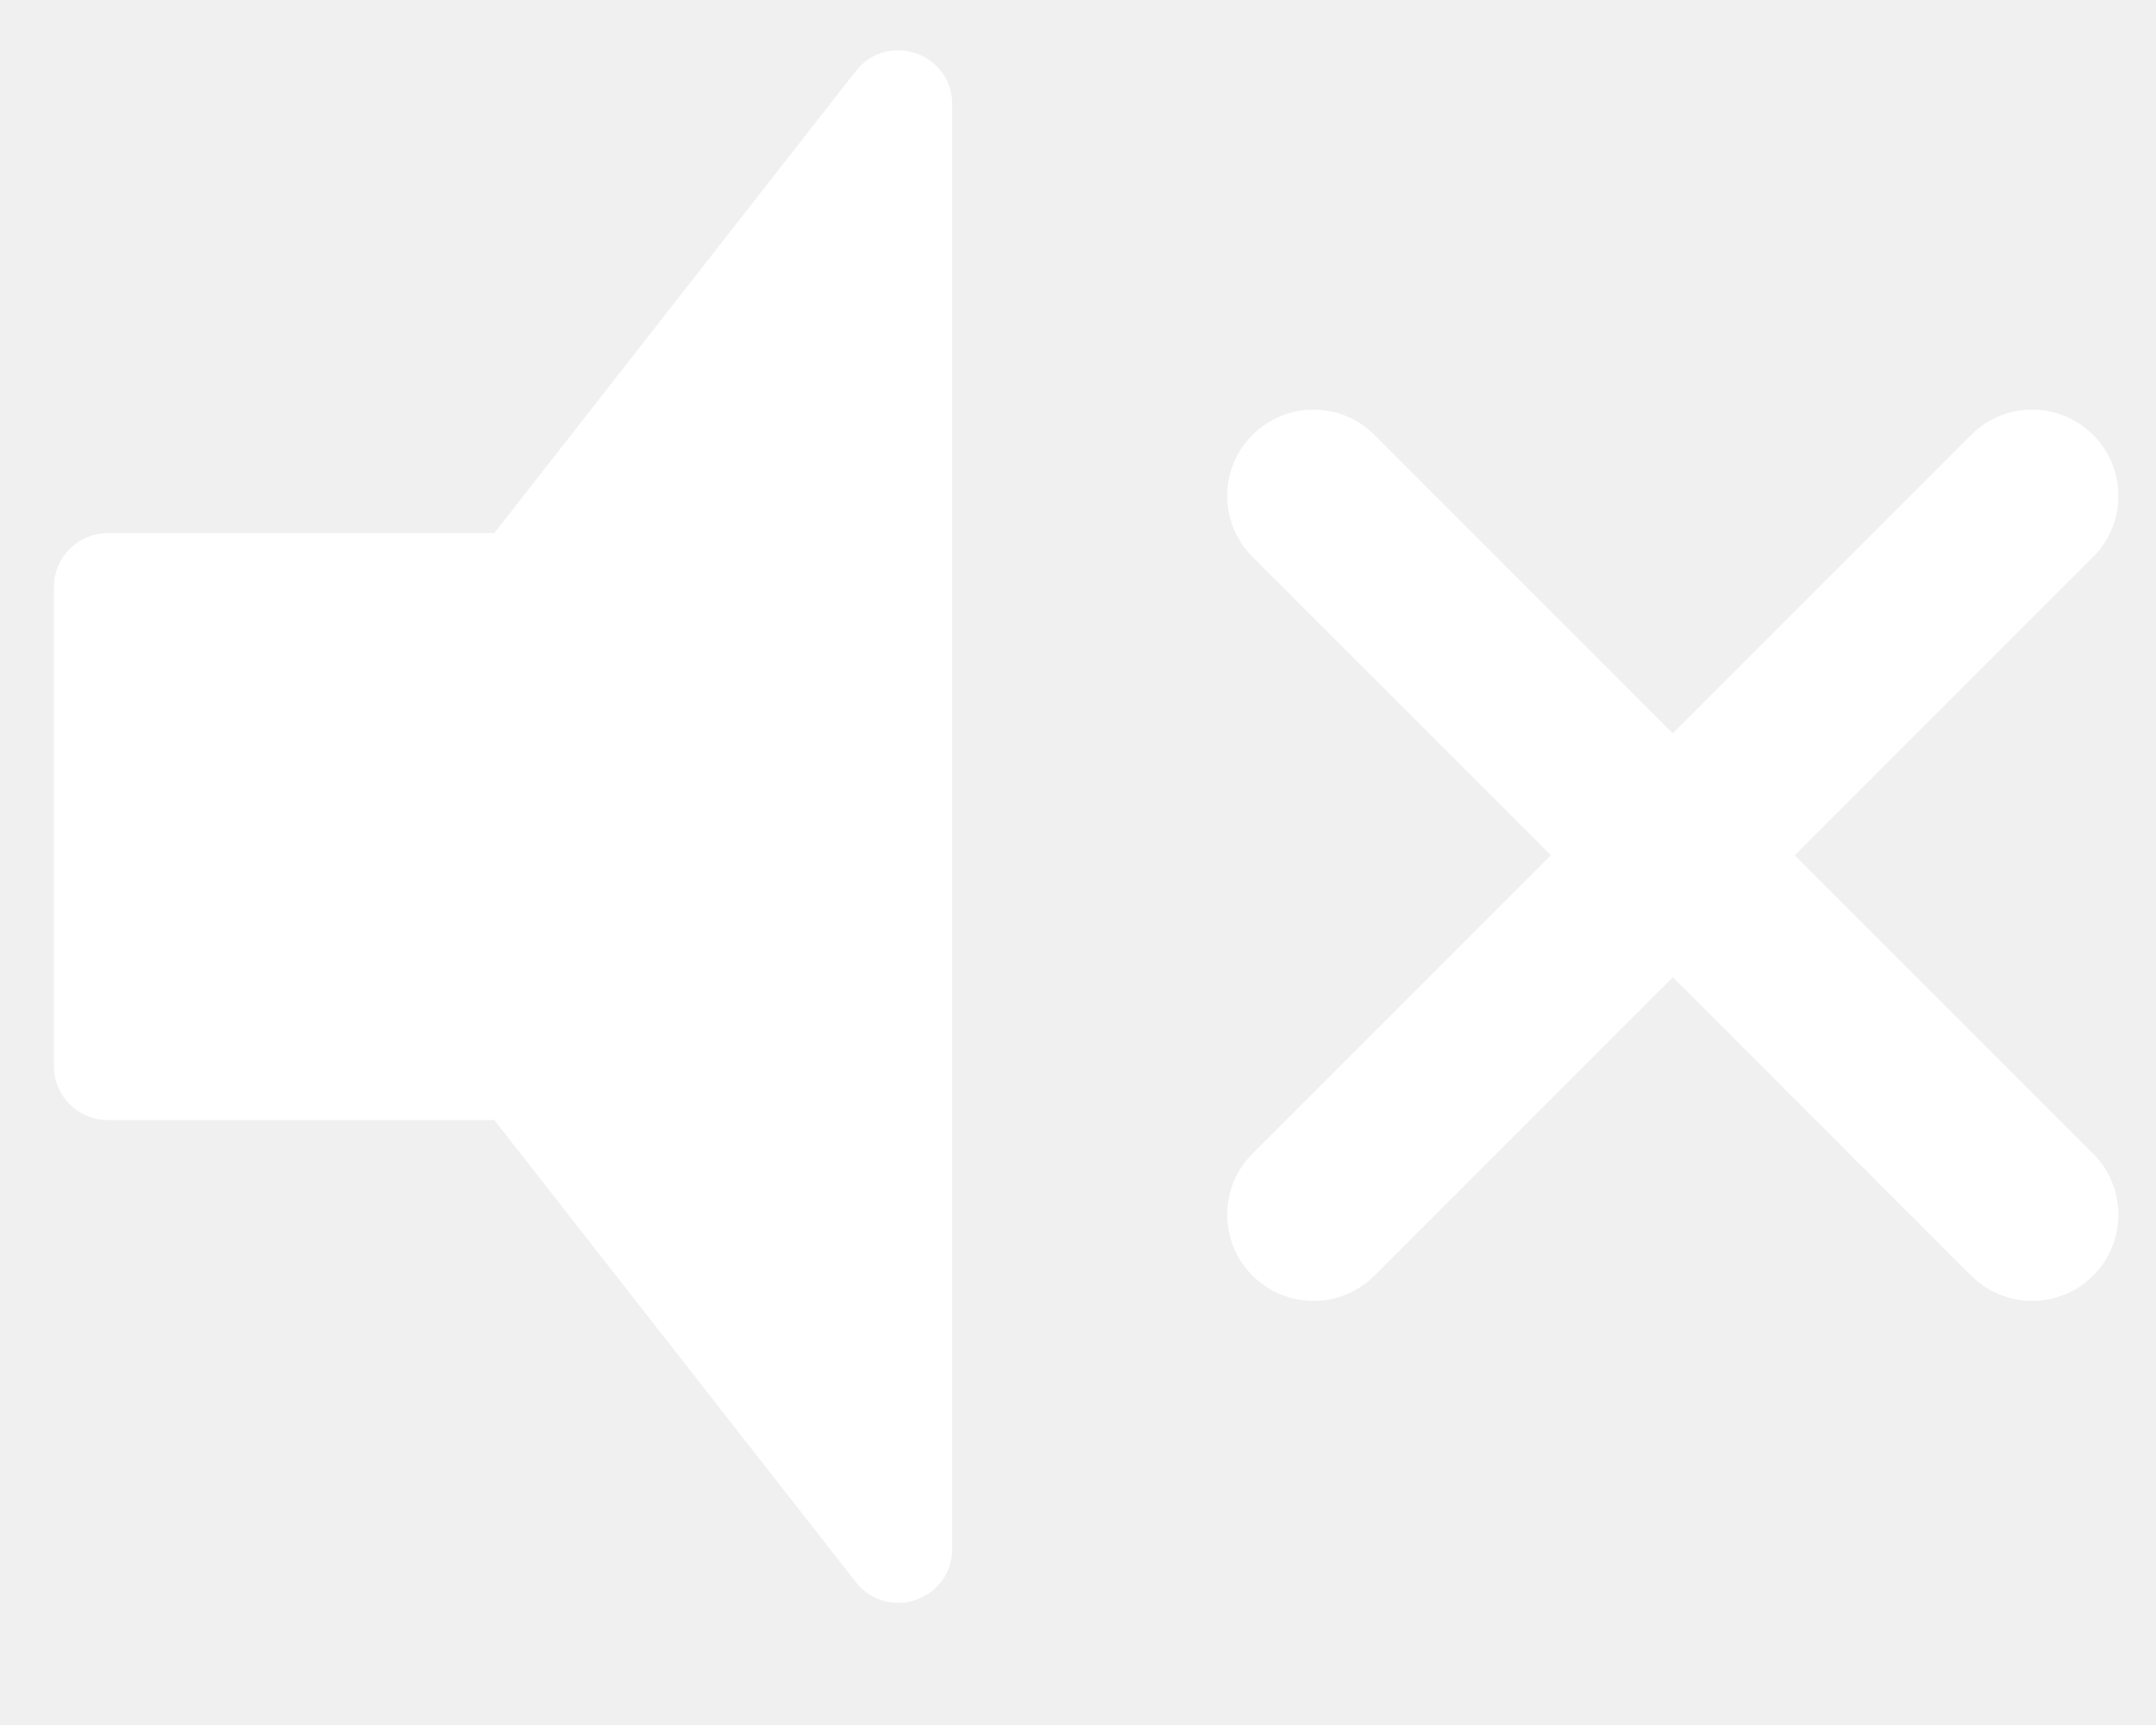
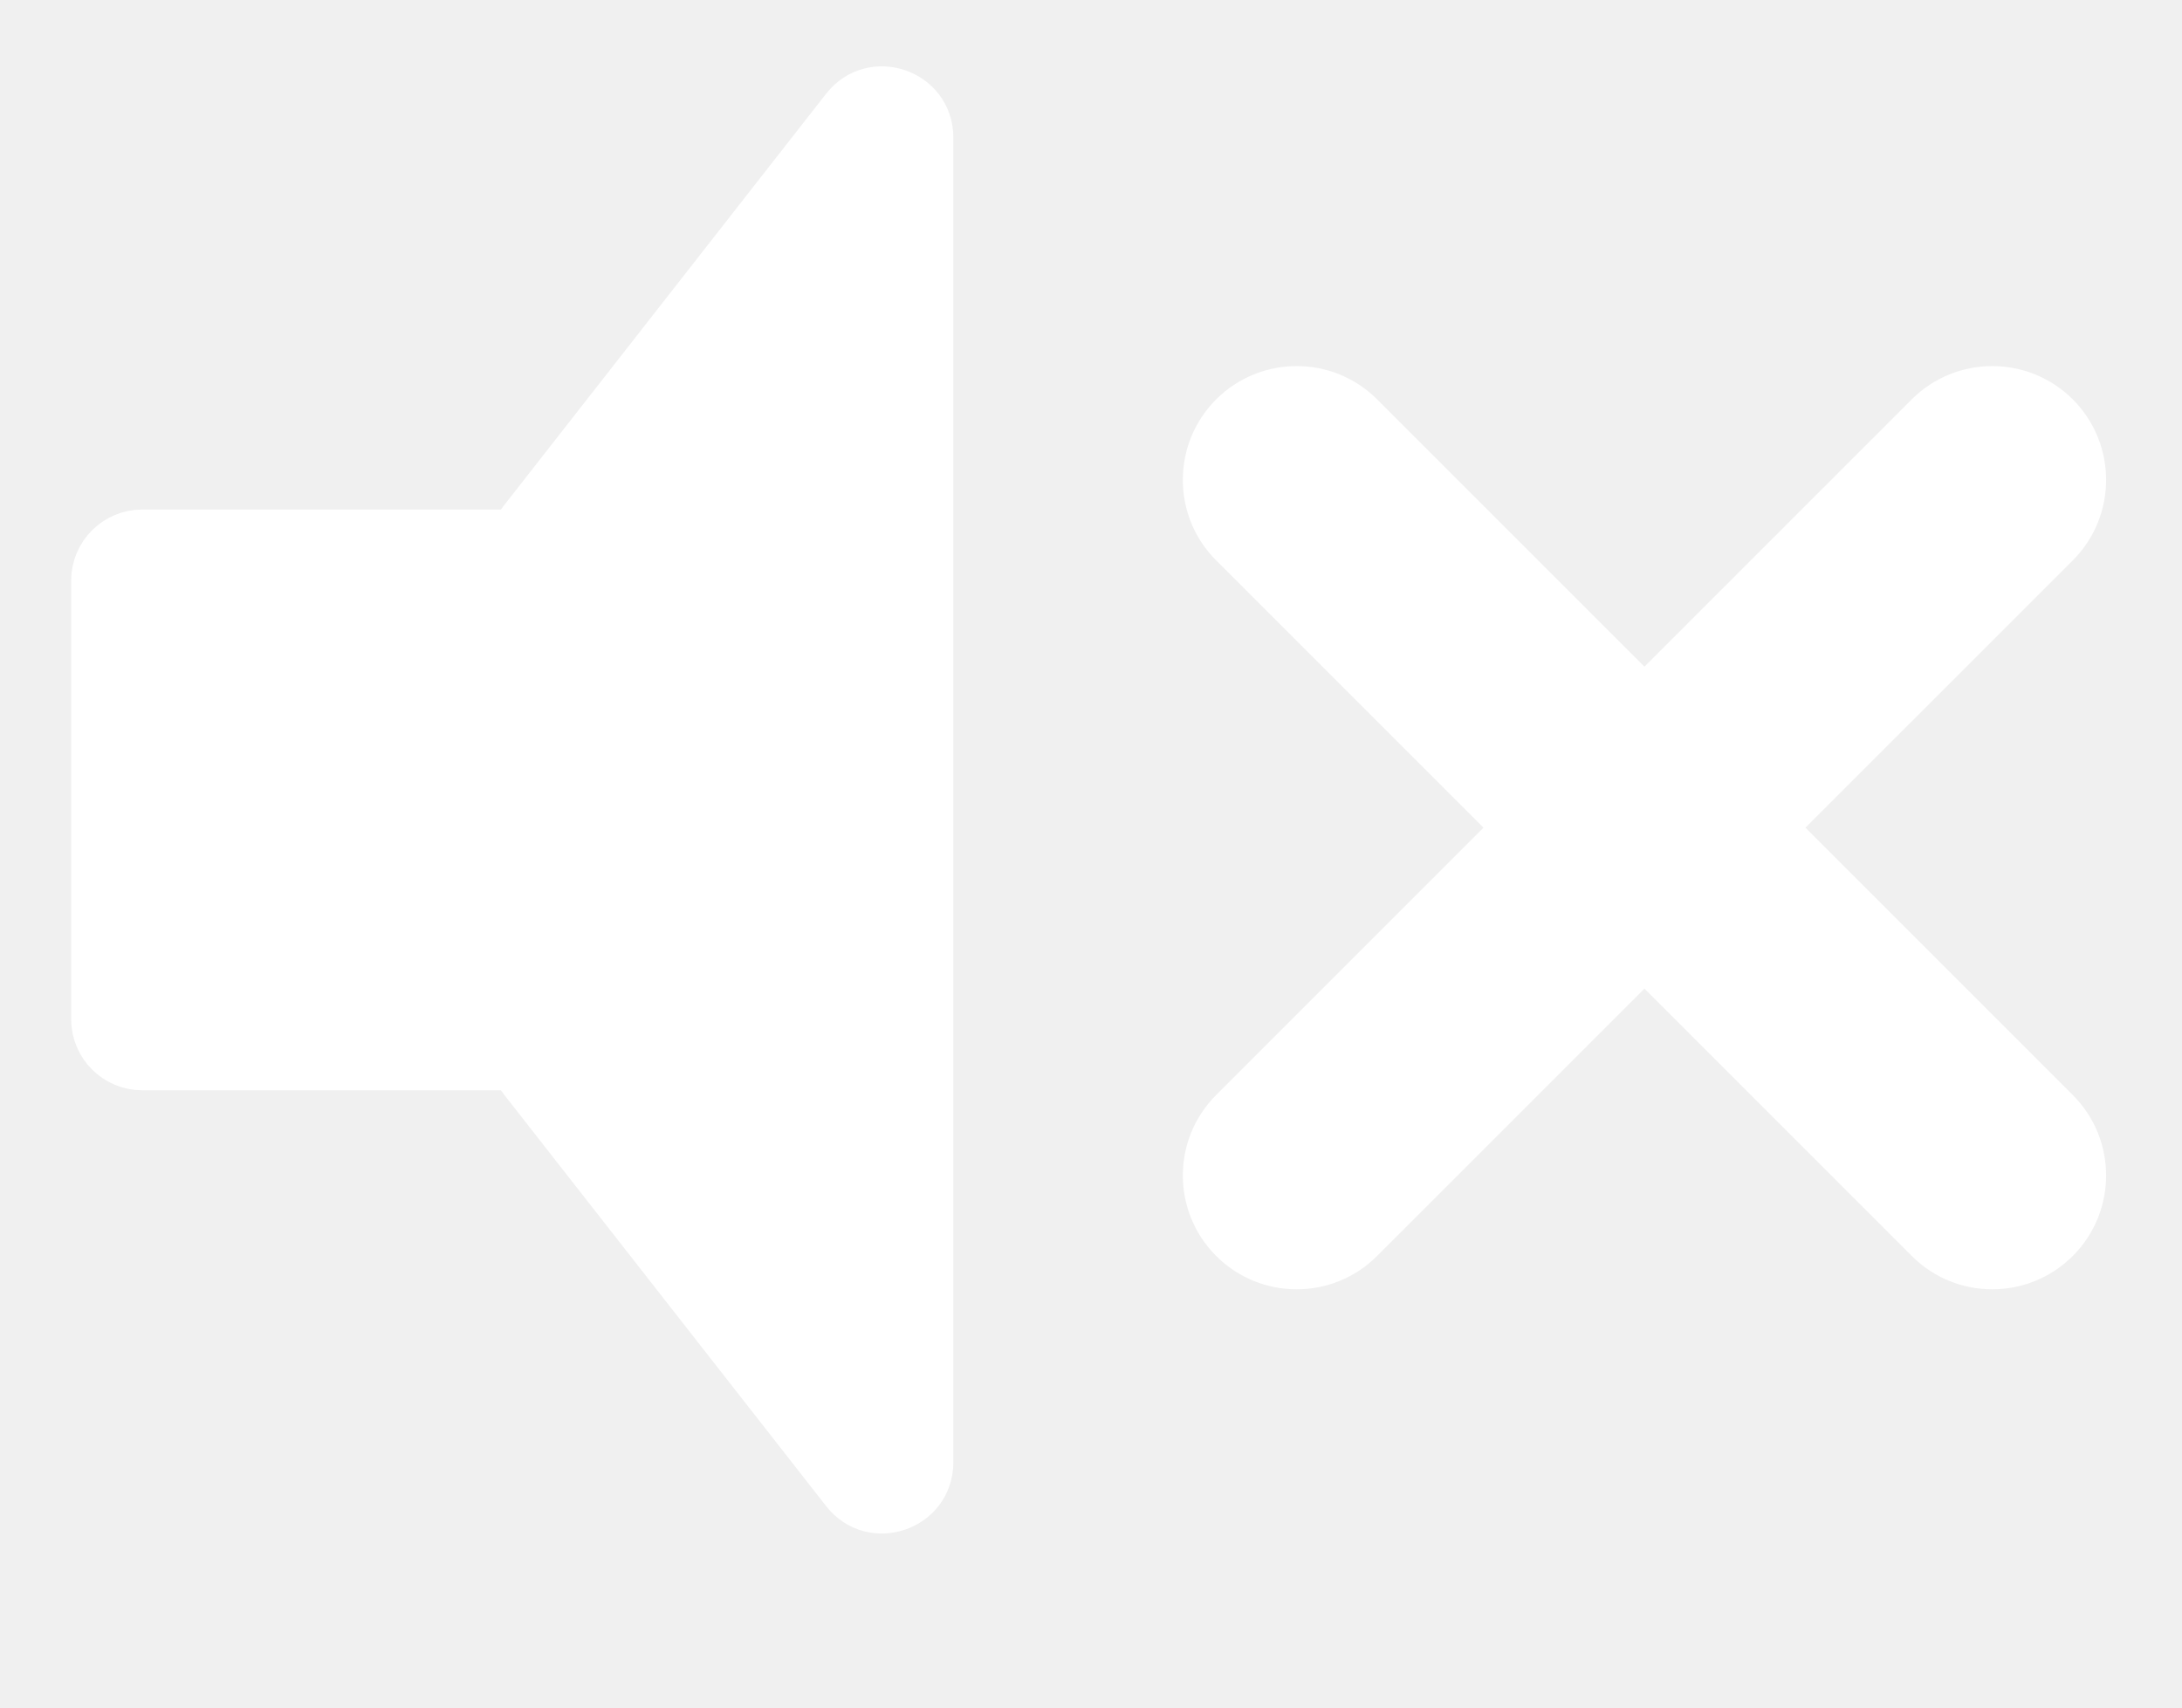
- <svg xmlns="http://www.w3.org/2000/svg" width="30" height="24" viewBox="0 0 30 24" fill="none">
-   <path d="M19.125 6.051C18.657 5.582 17.897 5.582 17.428 6.051C16.959 6.519 16.959 7.279 17.428 7.748L19.125 6.051ZM27.428 17.748C27.897 18.216 28.657 18.216 29.125 17.748C29.594 17.279 29.594 16.519 29.125 16.051L27.428 17.748ZM29.125 7.748C29.594 7.279 29.594 6.519 29.125 6.051C28.657 5.582 27.897 5.582 27.428 6.051L29.125 7.748ZM17.428 16.051C16.959 16.519 16.959 17.279 17.428 17.748C17.897 18.216 18.657 18.216 19.125 17.748L17.428 16.051ZM17.428 7.748L27.428 17.748L29.125 16.051L19.125 6.051L17.428 7.748ZM27.428 6.051L17.428 16.051L19.125 17.748L29.125 7.748L27.428 6.051Z" fill="white" />
-   <path d="M1 14.833V8.167C1 7.891 1.224 7.667 1.5 7.667H8.5C8.776 7.667 9 7.891 9 8.167V14.833C9 15.11 8.776 15.333 8.5 15.333H1.5C1.224 15.333 1 15.11 1 14.833Z" fill="white" stroke="white" stroke-width="0.5" />
-   <path d="M12.106 1.142L7.106 7.531C7.037 7.619 7 7.727 7 7.839V15.161C7 15.273 7.037 15.381 7.106 15.469L12.106 21.858C12.399 22.232 13 22.025 13 21.55V1.45C13 0.975 12.399 0.768 12.106 1.142Z" fill="white" stroke="white" stroke-width="0.5" />
+ <svg xmlns="http://www.w3.org/2000/svg" width="23" height="18" viewBox="0 0 23 18" fill="none">
+   <path d="M14.516 4.21C14.048 3.742 13.288 3.742 12.819 4.21C12.351 4.679 12.351 5.439 12.819 5.907L14.516 4.21ZM20.151 13.239C20.62 13.708 21.38 13.708 21.849 13.239C22.317 12.771 22.317 12.011 21.849 11.543L20.151 13.239ZM21.849 5.907C22.317 5.439 22.317 4.679 21.849 4.21C21.38 3.742 20.62 3.742 20.151 4.21L21.849 5.907ZM12.819 11.543C12.351 12.011 12.351 12.771 12.819 13.239C13.288 13.708 14.048 13.708 14.516 13.239L12.819 11.543ZM12.819 5.907L20.151 13.239L21.849 11.543L14.516 4.21L12.819 5.907ZM20.151 4.21L12.819 11.543L14.516 13.239L21.849 5.907L20.151 4.21Z" fill="white" />
+   <path d="M1 10.743V6.121C1 5.845 1.224 5.621 1.5 5.621H6.366C6.642 5.621 6.866 5.845 6.866 6.121V10.743C6.866 11.019 6.642 11.243 6.366 11.243H1.5C1.224 11.243 1 11.019 1 10.743Z" fill="white" stroke="white" stroke-width="0.5" />
+   <path d="M8.905 1.142L5.506 5.486C5.437 5.574 5.399 5.682 5.399 5.794V11.07C5.399 11.182 5.437 11.291 5.506 11.379L8.905 15.722C9.198 16.097 9.799 15.889 9.799 15.414V1.45C9.799 0.975 9.198 0.768 8.905 1.142Z" fill="white" stroke="white" stroke-width="0.5" />
</svg>
